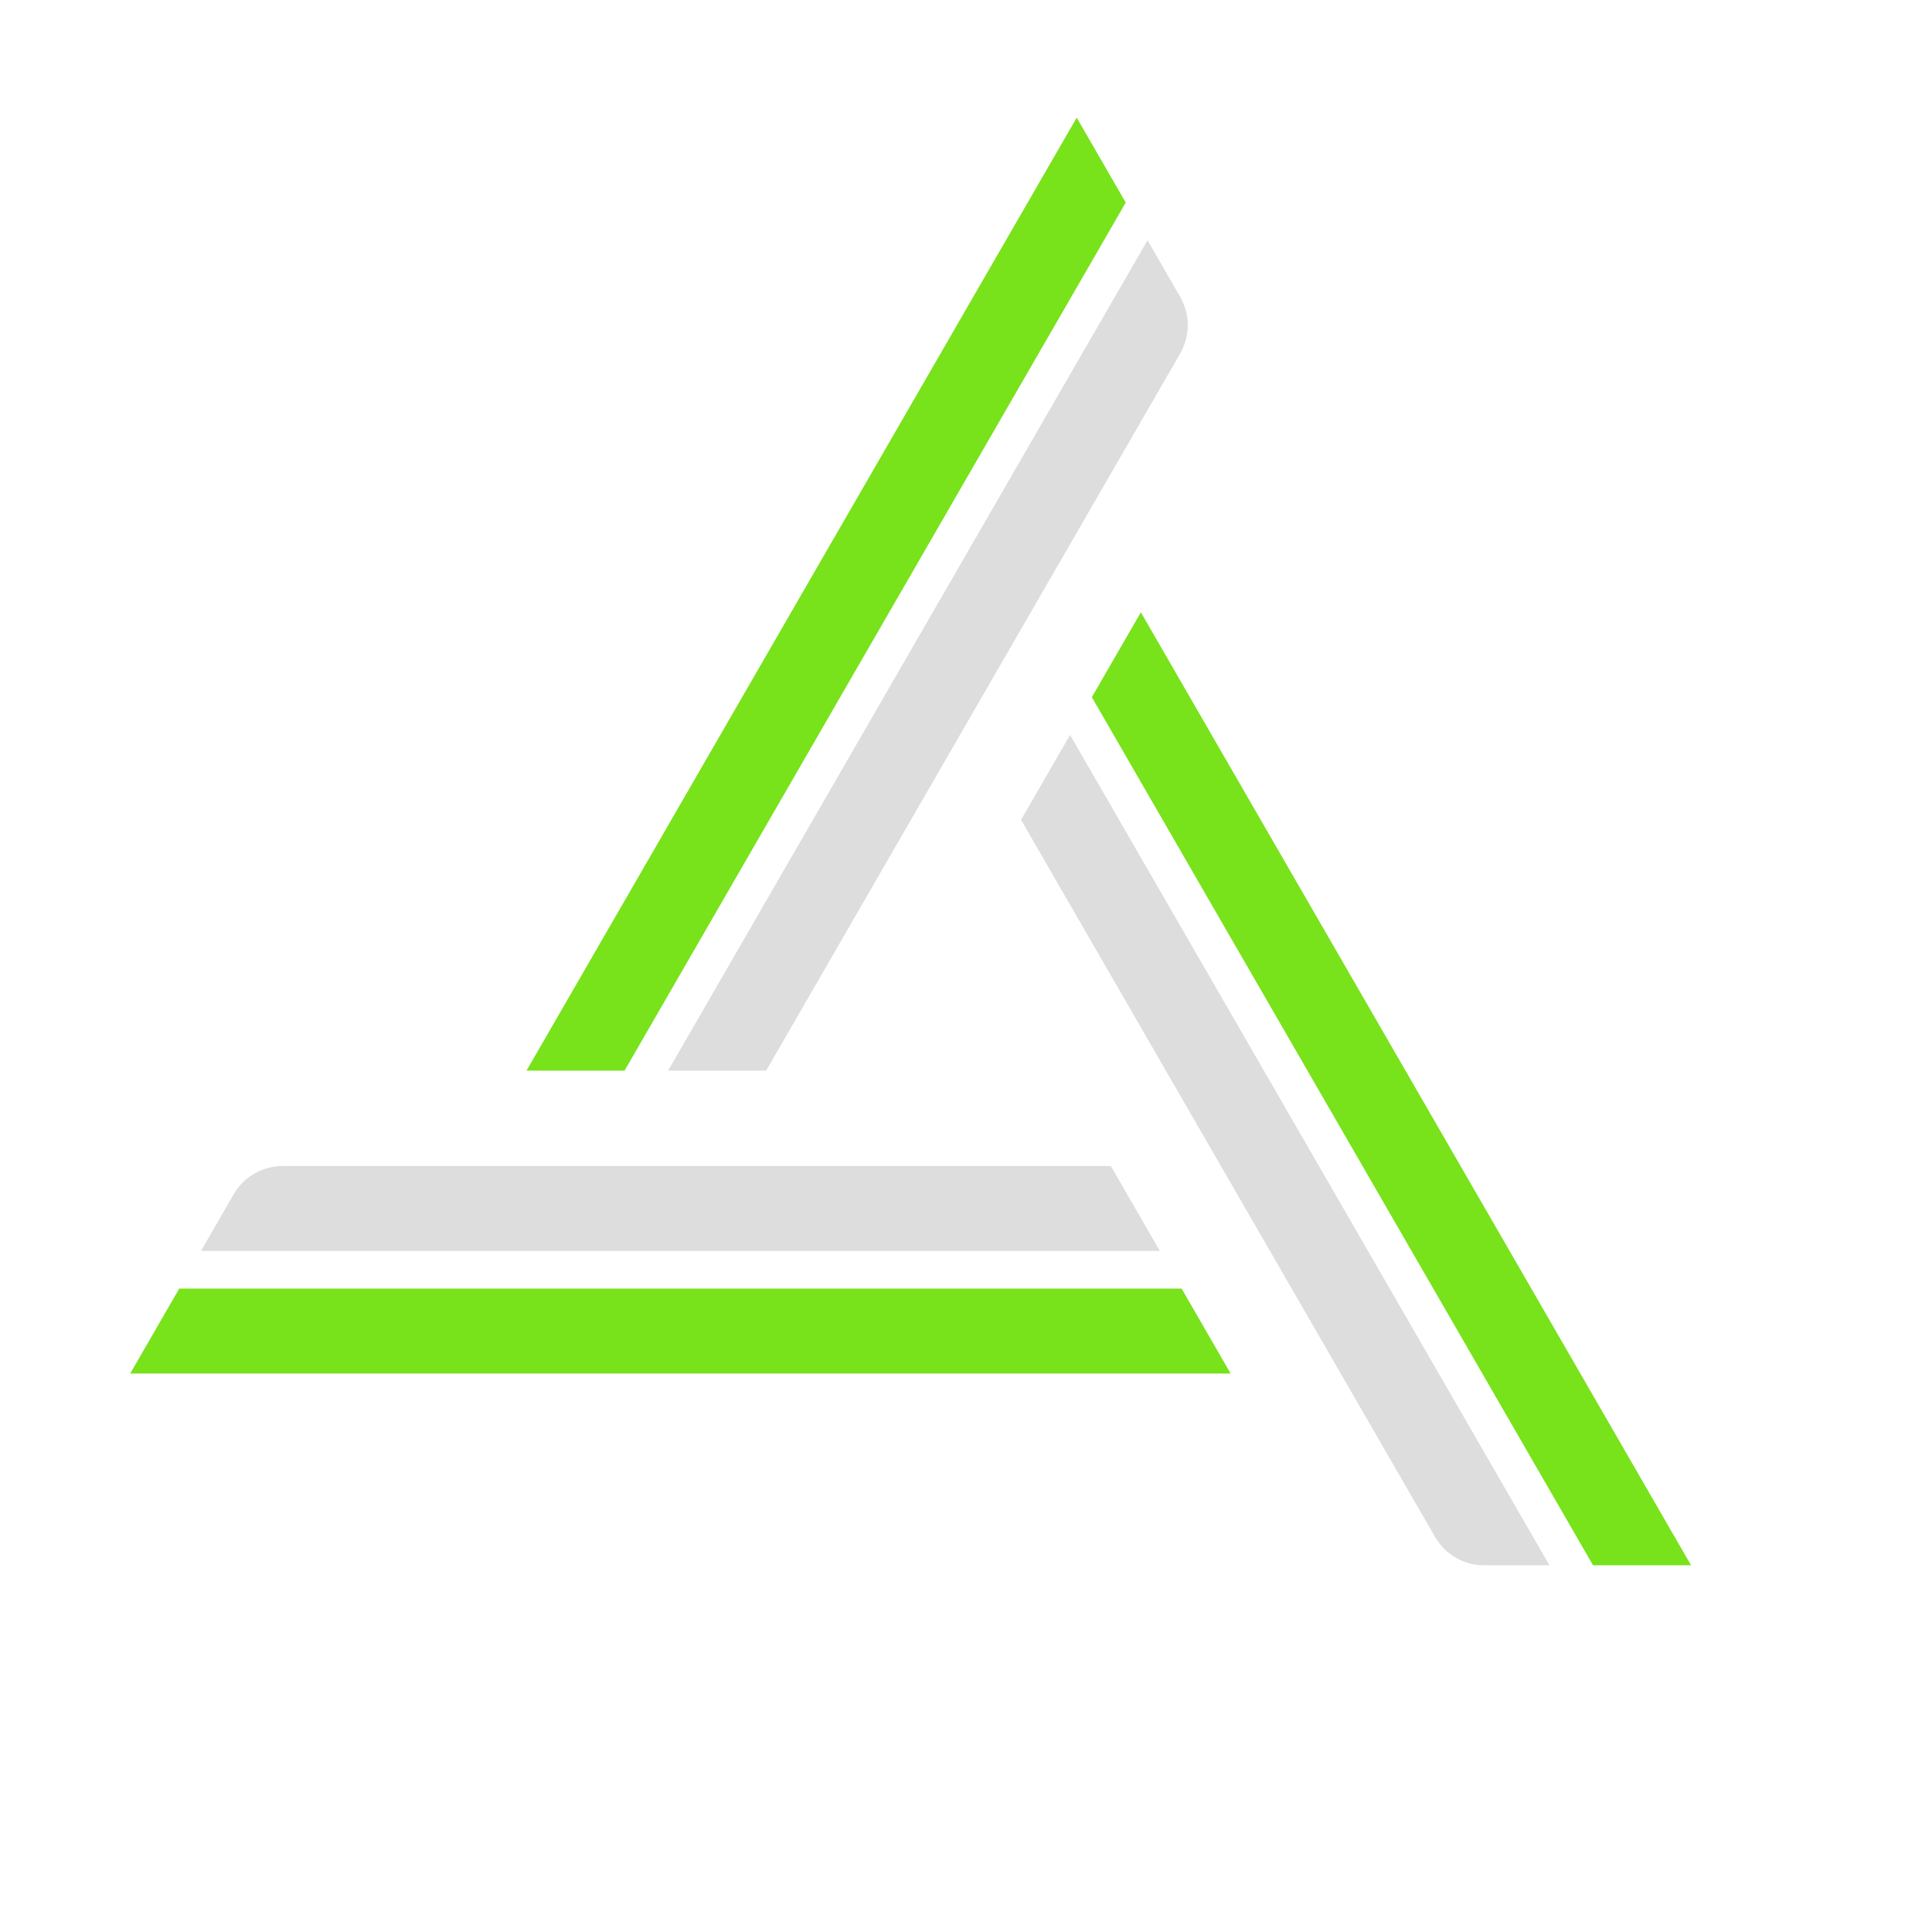
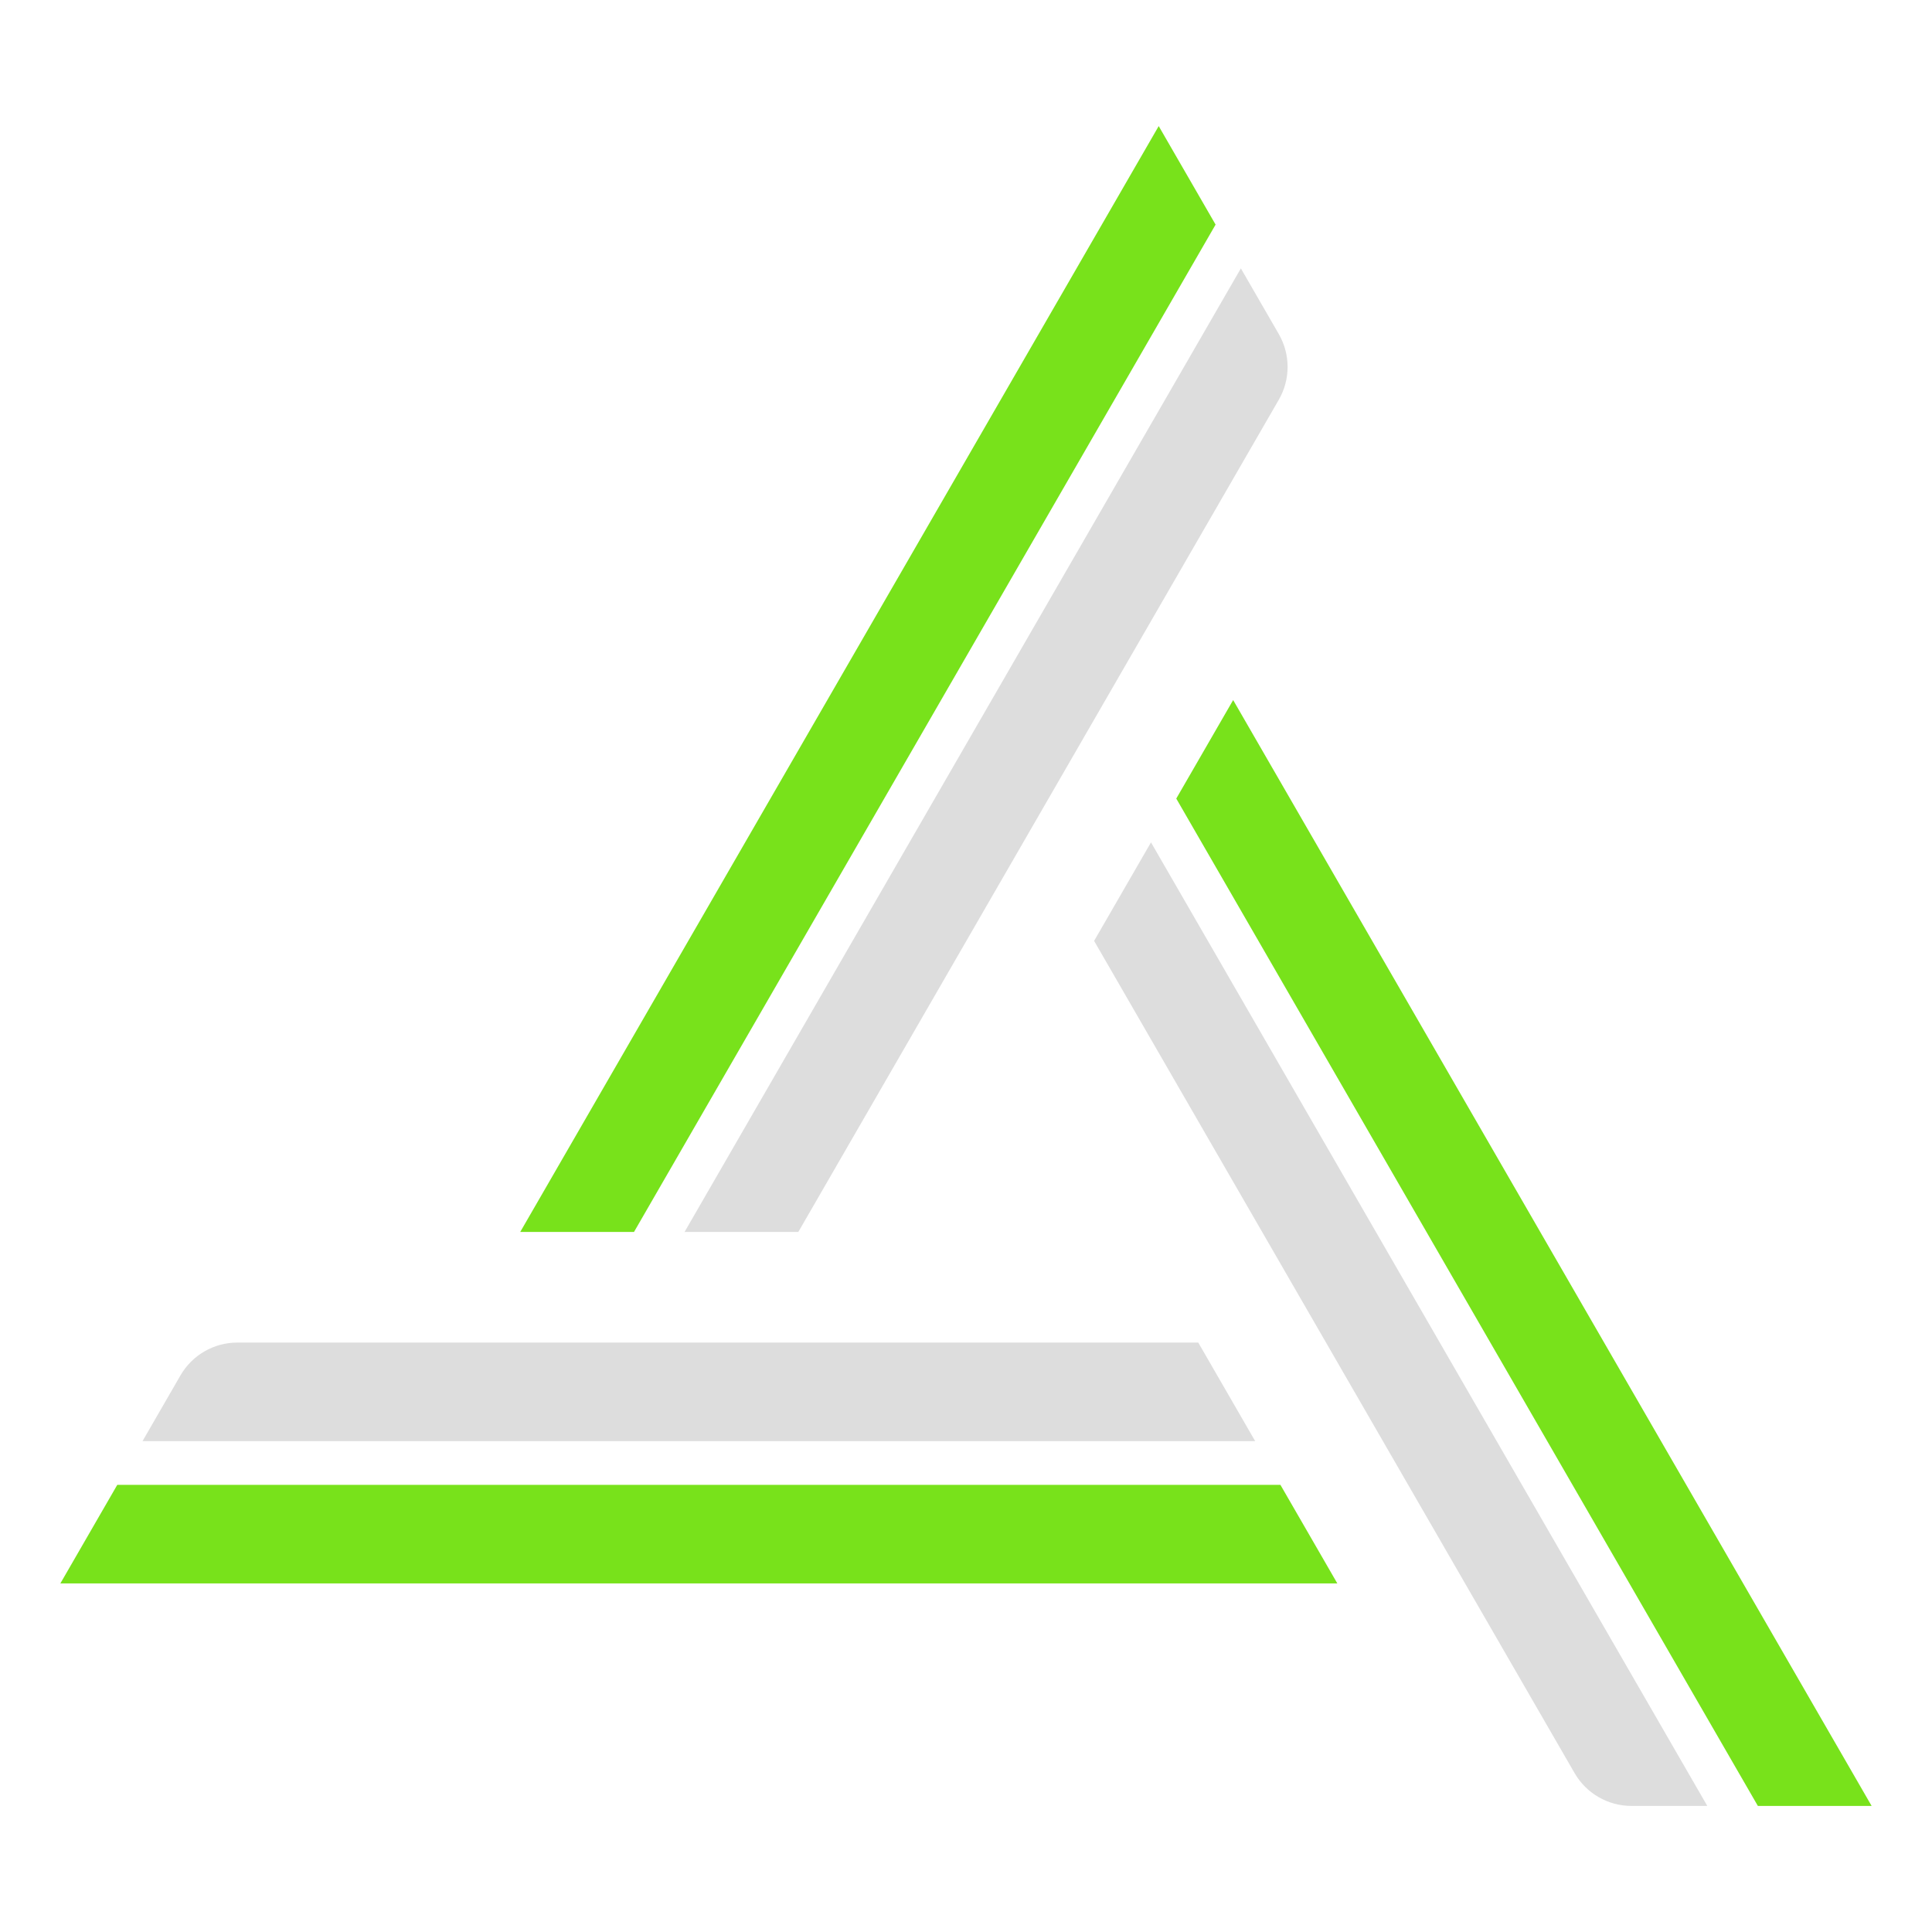
<svg xmlns="http://www.w3.org/2000/svg" width="1024" height="1024" viewBox="0 0 1024 1024">
-   <g>
+   <g transform="matrix(1.160413 0 0 1.160413 -48.08471 -5.543987)">
    <path d="M578.702 369.531 L844.344 829.637 L896.306 829.637 L604.682 324.531 Z" fill="#78e21b" />
    <path d="M541.174 434.531 L760.628 814.637 A30 30 0 0 0 786.609 829.637 L821.250 829.637 L567.155 389.531 Z" fill="#dddddd" />
    <path d="M626.280 683.000 L94.995 683.000 L69.014 728.000 L652.261 728.000 Z" fill="#78e21b" />
    <path d="M588.752 618.000 L149.843 618.000 A30 30 0 0 0 123.862 633.000 L106.542 663.000 L614.733 663.000 Z" fill="#dddddd" />
    <path d="M331.018 567.469 L596.661 107.363 L570.680 62.363 L279.057 567.469 Z" fill="#78e21b" />
    <path d="M406.074 567.469 L625.529 187.363 A30 30 0 0 0 625.529 157.363 L608.208 127.363 L354.112 567.469 Z" fill="#dddddd" />
  </g>
</svg>
